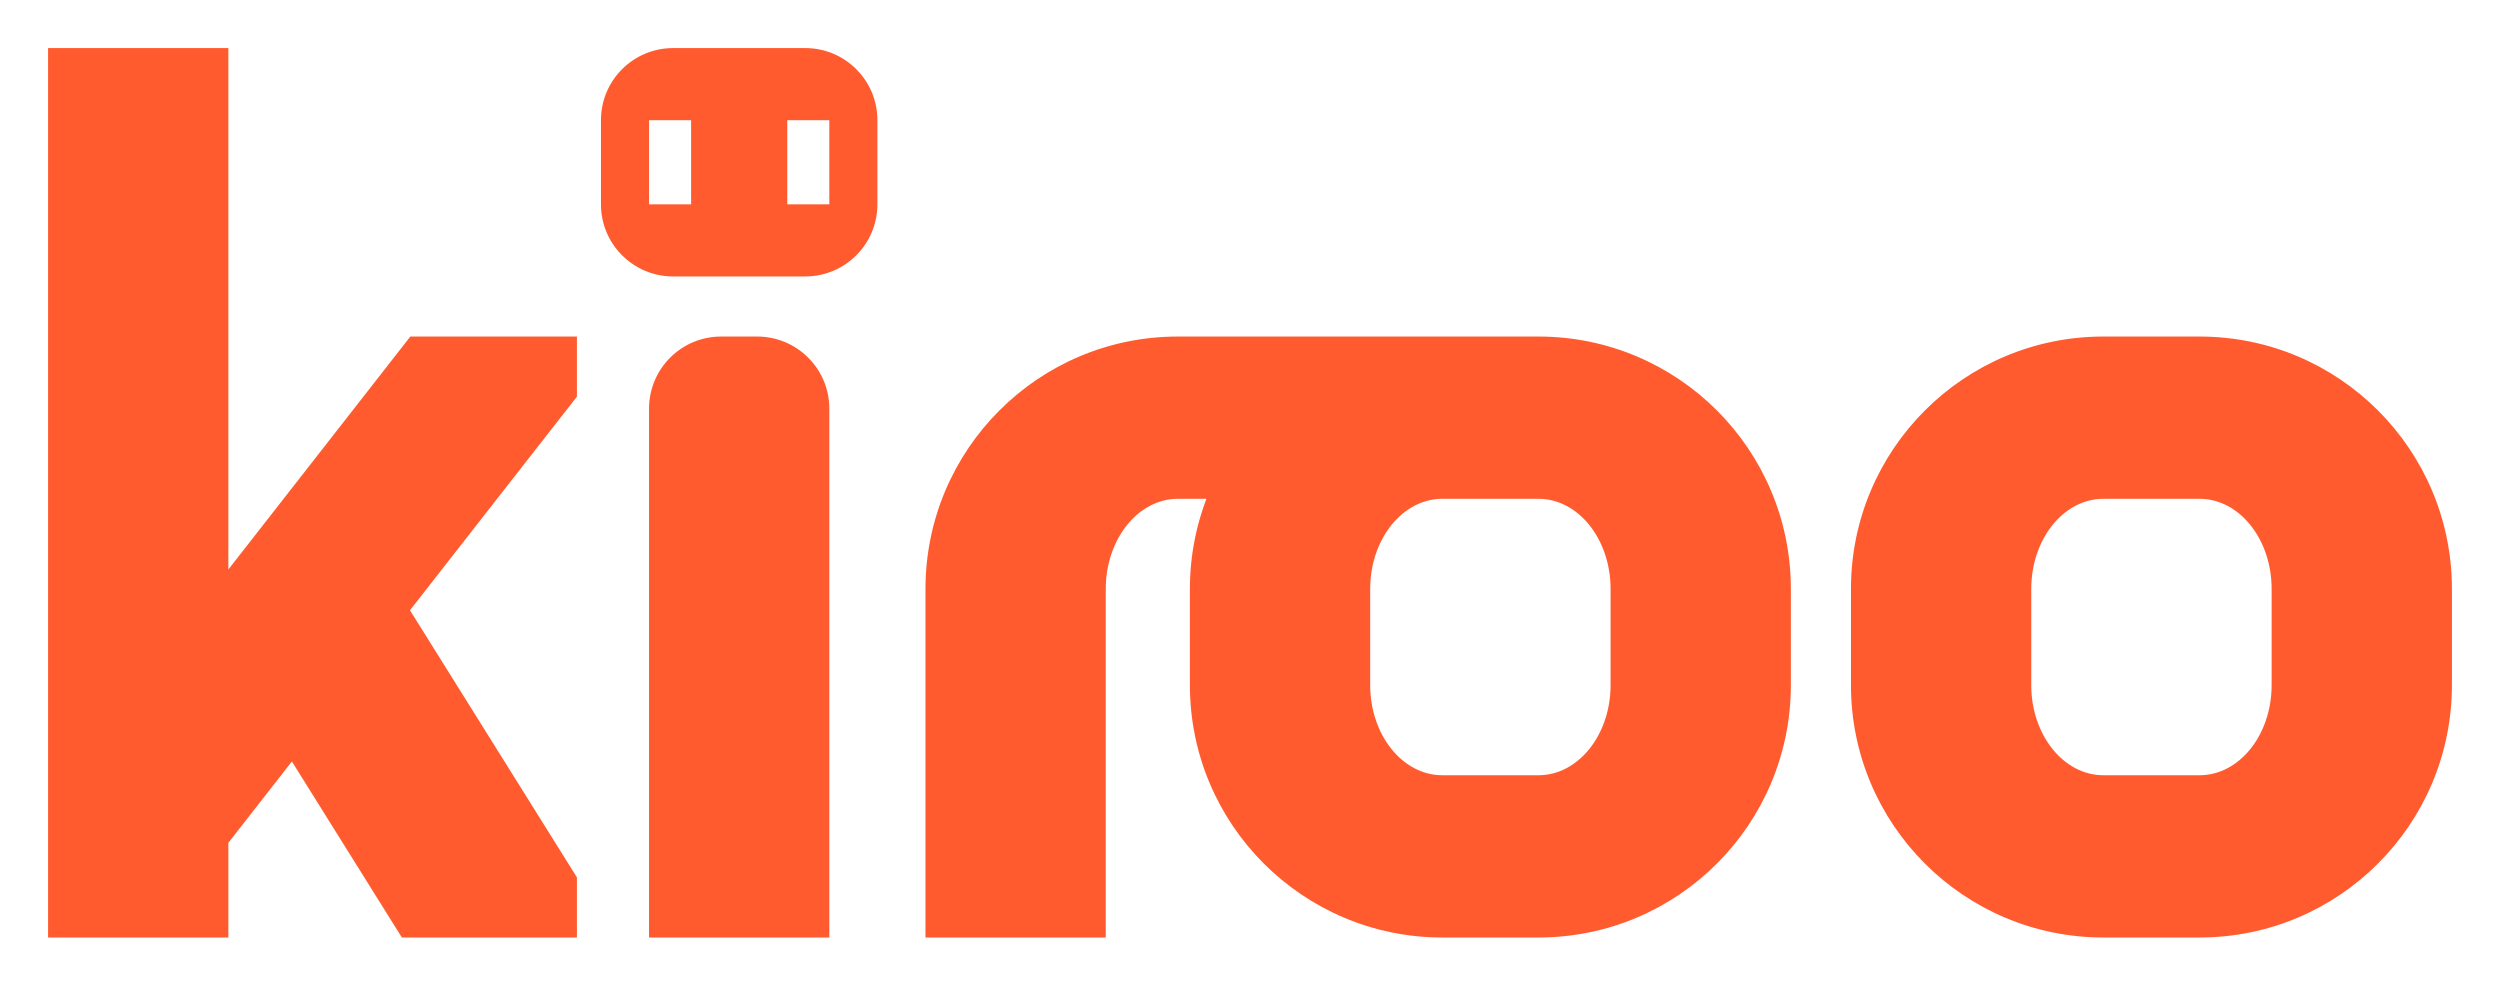
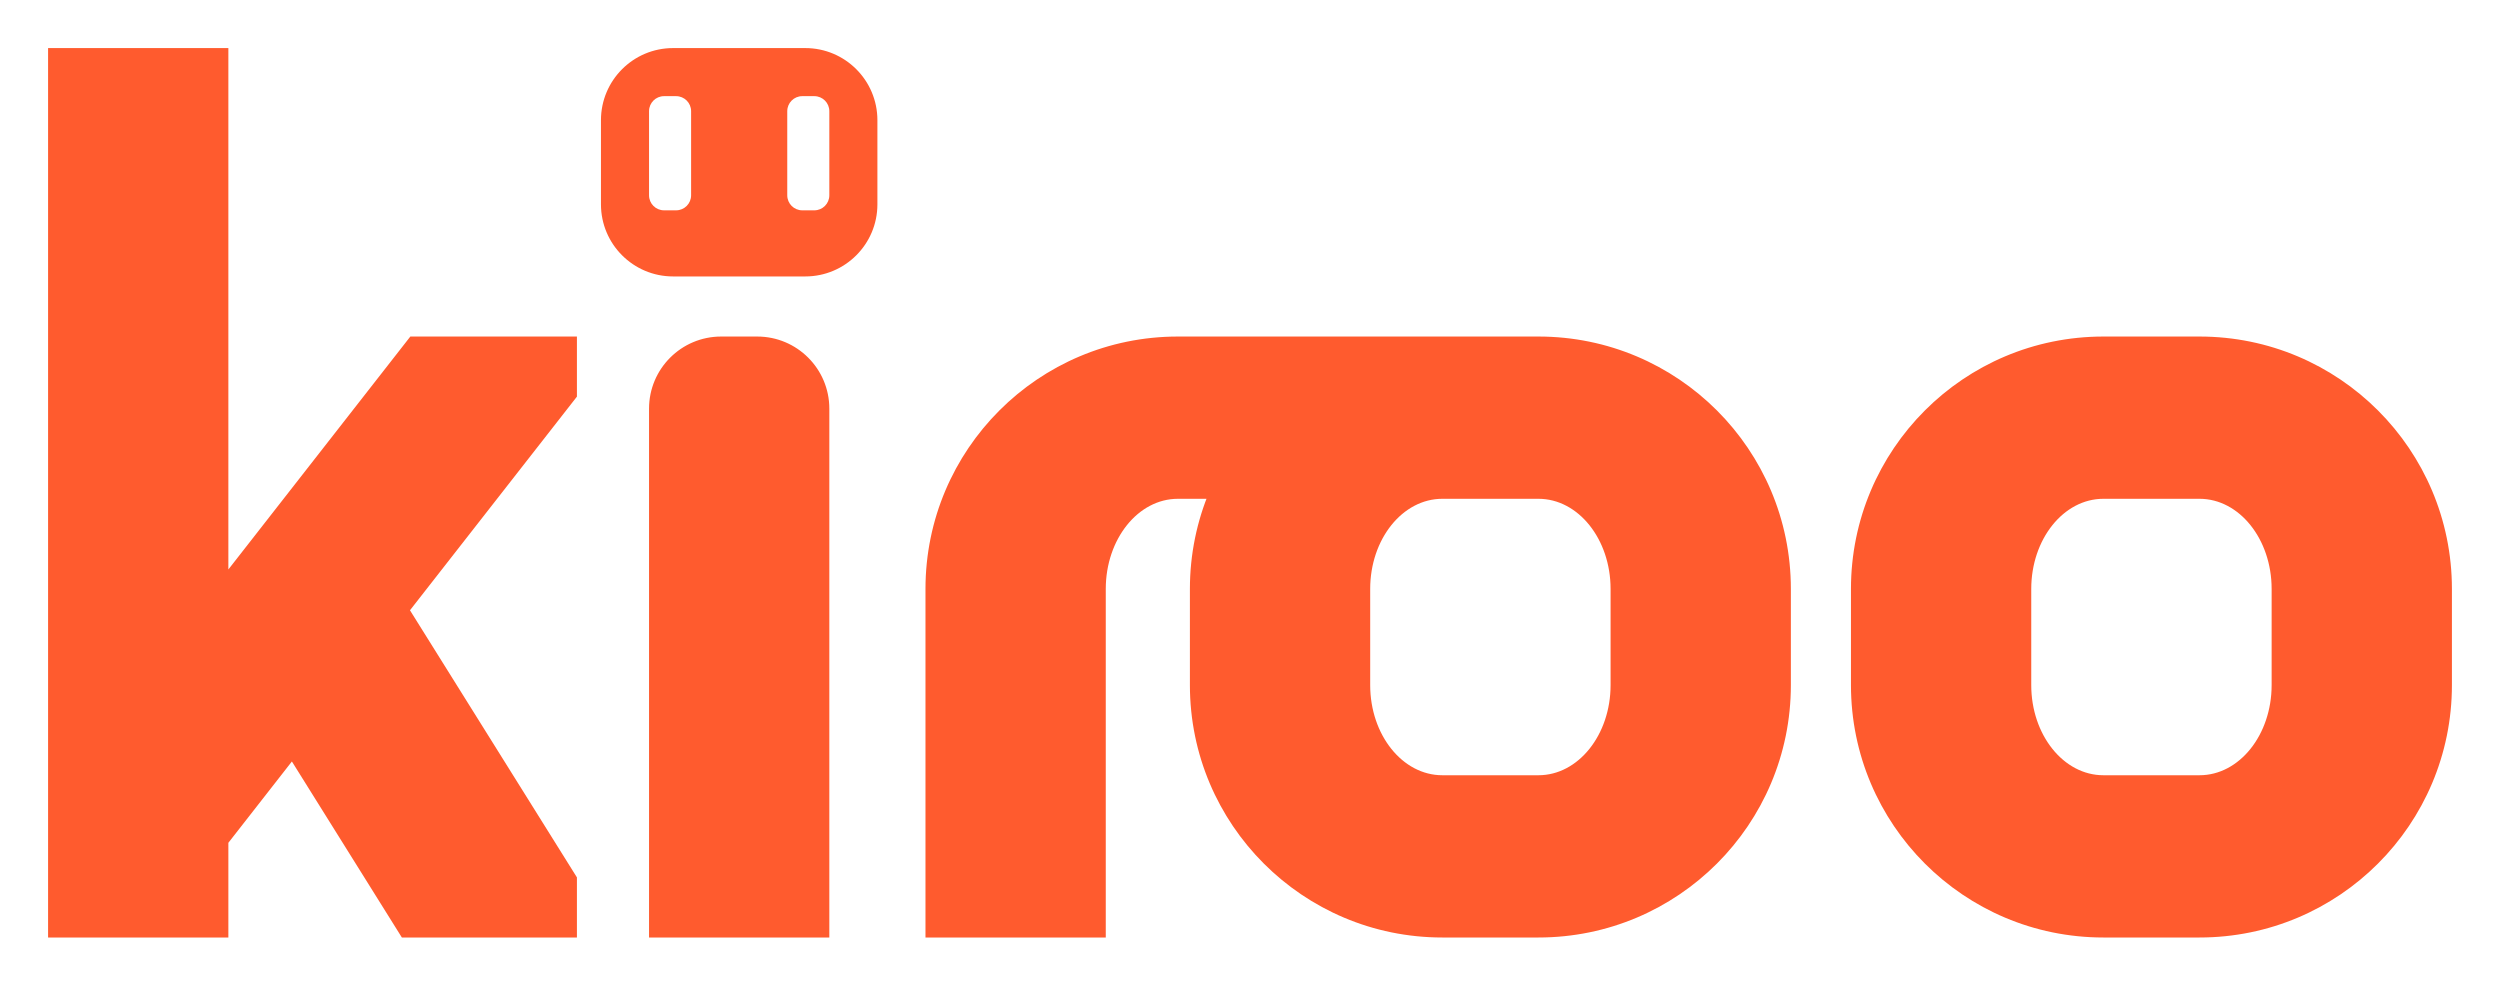
<svg xmlns="http://www.w3.org/2000/svg" viewBox="-8 -56 416 164" width="416" height="164">
  <path fill="#FF5B2E" d="M0 -48H30V38.76L60.28 0H88V10L60.22 45.55L88 90V100H58.87L40.57 70.71L30 84.24V100H0ZM100 12A12 12 0 0 1 112 0H118A12 12 0 0 1 130 12V100H100ZM146 100V42A42 42 0 0 1 188 0H240V27H188A12 15 0 0 0 176 42V100ZM232 0H248A42 42 0 0 1 290 42V58A42 42 0 0 1 248 100H232A42 42 0 0 1 190 58V42A42 42 0 0 1 232 0ZM232 27A12 15 0 0 0 220 42V58A12 15 0 0 0 232 73H248A12 15 0 0 0 260 58V42A12 15 0 0 0 248 27ZM342 0H358A42 42 0 0 1 400 42V58A42 42 0 0 1 358 100H342A42 42 0 0 1 300 58V42A42 42 0 0 1 342 0ZM342 27A12 15 0 0 0 330 42V58A12 15 0 0 0 342 73H358A12 15 0 0 0 370 58V42A12 15 0 0 0 358 27Z" />
-   <path fill="#FF5B2E" fill-rule="evenodd" d="M104 -48H126A12 12 0 0 1 138 -36V-22A12 12 0 0 1 126 -10H104A12 12 0 0 1 92 -22V-36A12 12 0 0 1 104 -48ZM100 -36V-22H107V-36ZM123 -36V-22H130V-36Z" />
+   <path fill="#FF5B2E" fill-rule="evenodd" d="M104 -48H126A12 12 0 0 1 138 -36V-22A12 12 0 0 1 126 -10H104A12 12 0 0 1 92 -22V-36A12 12 0 0 1 104 -48ZM102.5 -40H104.5A2.5 2.5 0 0 1 107 -37.5V-23.5A2.5 2.5 0 0 1 104.5 -21H102.5A2.5 2.5 0 0 1 100 -23.5V-37.5A2.5 2.5 0 0 1 102.5 -40ZM125.5 -40H127.5A2.5 2.5 0 0 1 130 -37.5V-23.5A2.5 2.5 0 0 1 127.5 -21H125.5A2.5 2.5 0 0 1 123 -23.5V-37.5A2.5 2.5 0 0 1 125.5 -40Z" />
</svg>
